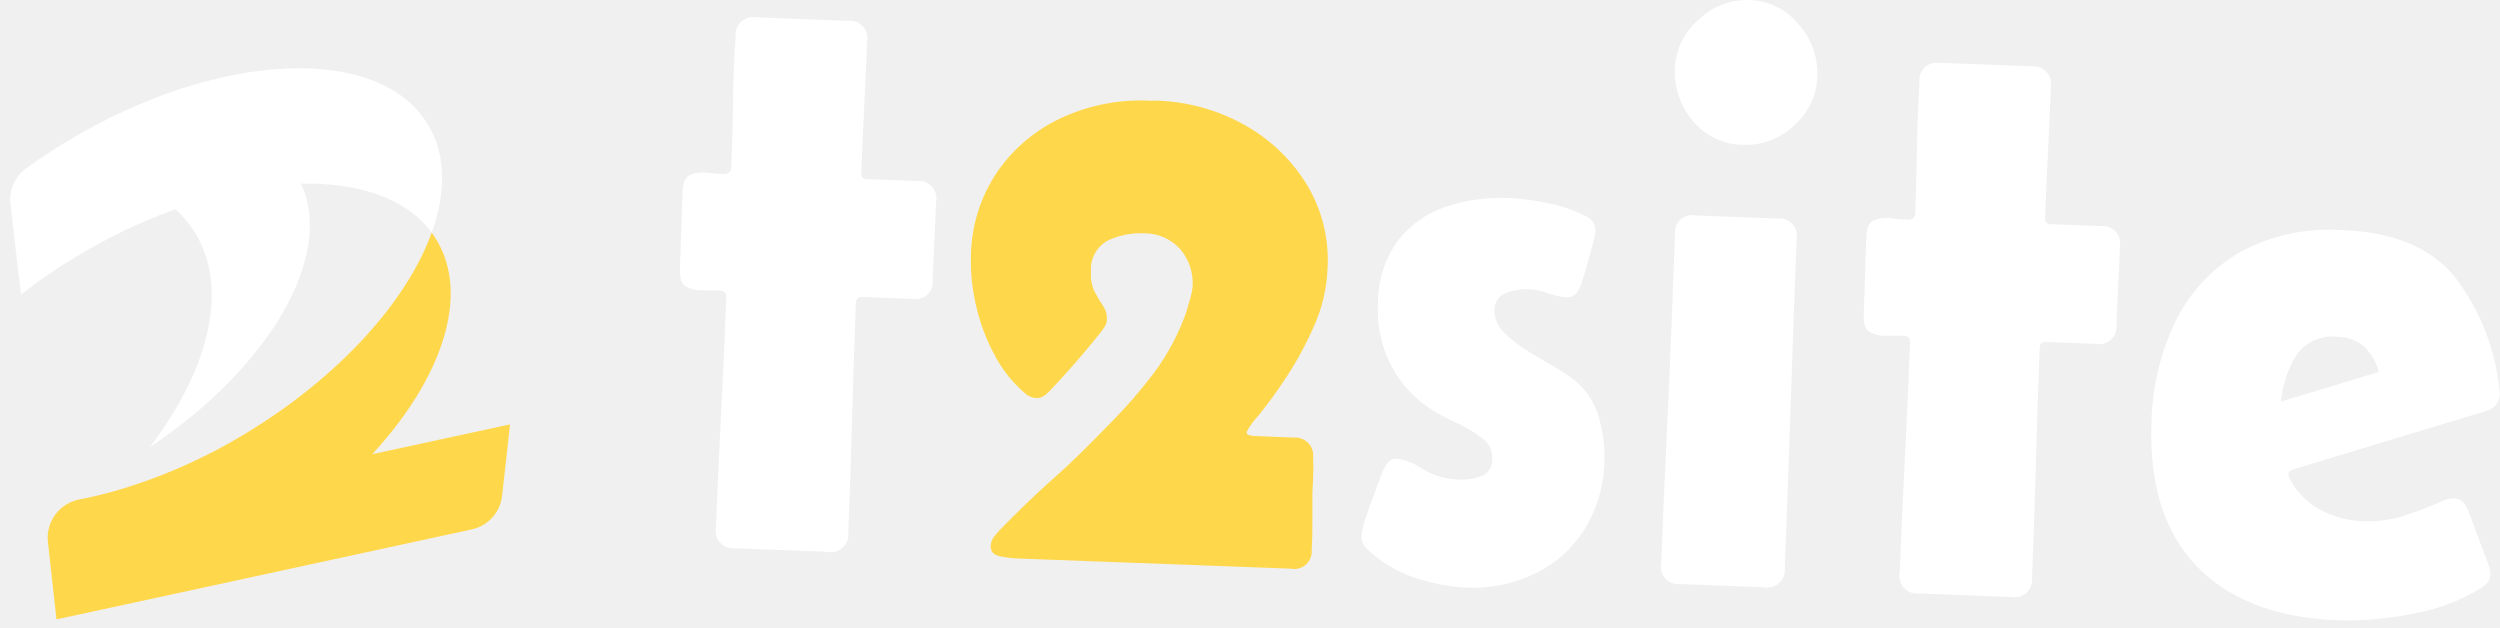
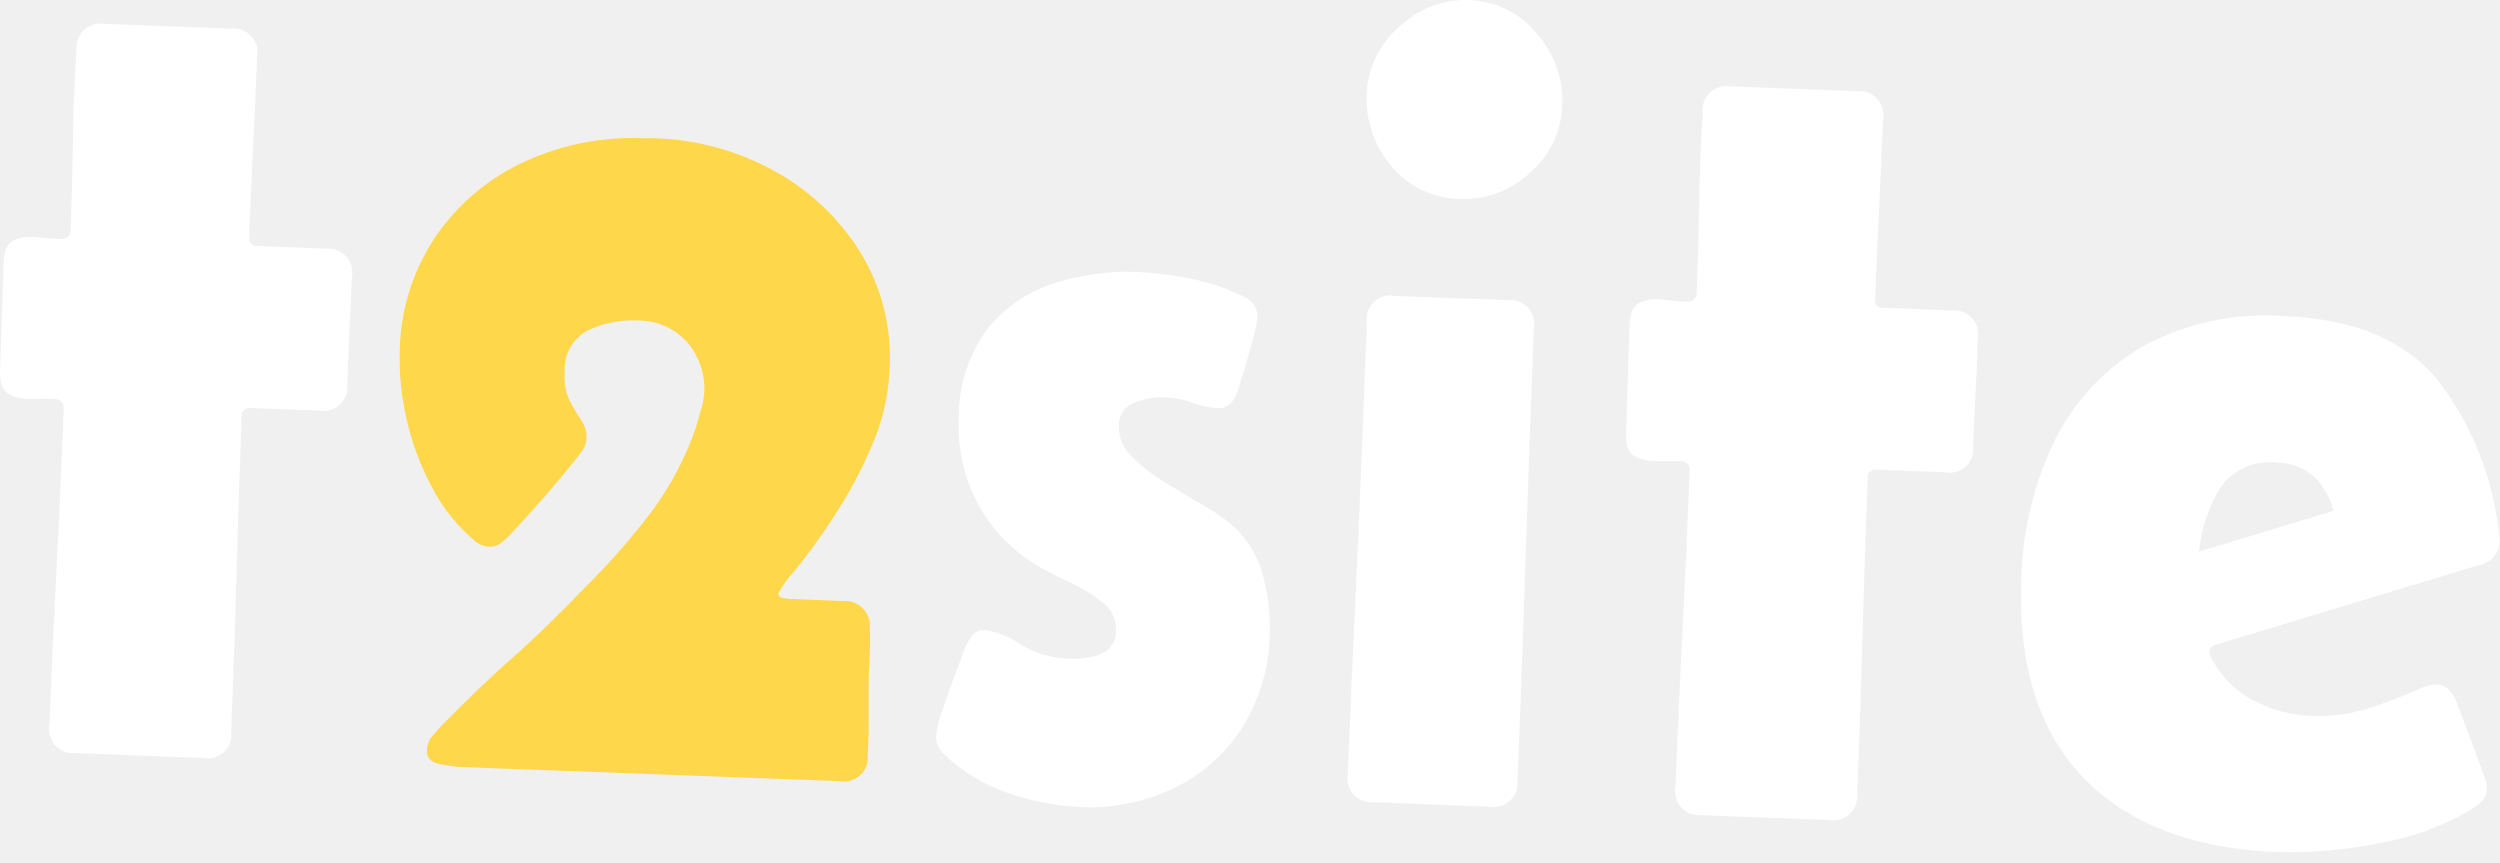
- <svg xmlns="http://www.w3.org/2000/svg" width="239" height="60" viewBox="0 0 239 60" fill="none">
-   <path d="M69.912 16.004C69.992 13.924 70.049 11.834 70.082 9.734C70.082 7.634 70.202 5.544 70.322 3.474C70.298 3.22 70.332 2.964 70.422 2.725C70.511 2.487 70.654 2.272 70.839 2.096C71.024 1.921 71.246 1.79 71.49 1.713C71.733 1.637 71.99 1.616 72.242 1.654L81.082 1.994C81.344 1.964 81.609 1.997 81.856 2.09C82.103 2.183 82.324 2.334 82.501 2.529C82.677 2.725 82.805 2.96 82.873 3.214C82.941 3.469 82.948 3.736 82.892 3.994C82.812 6.074 82.722 8.154 82.612 10.254C82.502 12.354 82.422 14.444 82.342 16.524C82.328 16.601 82.332 16.681 82.354 16.757C82.376 16.833 82.415 16.903 82.468 16.961C82.521 17.019 82.587 17.064 82.661 17.092C82.734 17.12 82.814 17.131 82.892 17.124L87.672 17.304C87.934 17.277 88.198 17.312 88.444 17.405C88.69 17.499 88.91 17.65 89.087 17.844C89.264 18.039 89.393 18.272 89.464 18.526C89.534 18.779 89.544 19.046 89.492 19.304C89.442 20.554 89.382 21.804 89.322 23.054C89.262 24.304 89.212 25.544 89.162 26.794C89.19 27.047 89.158 27.303 89.069 27.541C88.98 27.78 88.837 27.994 88.65 28.167C88.463 28.34 88.239 28.467 87.995 28.538C87.75 28.608 87.492 28.621 87.242 28.574L82.462 28.394C82.382 28.377 82.3 28.378 82.22 28.398C82.141 28.419 82.068 28.457 82.006 28.51C81.944 28.563 81.895 28.63 81.863 28.706C81.831 28.781 81.817 28.862 81.822 28.944C81.682 32.59 81.562 36.257 81.462 39.944C81.362 43.63 81.239 47.297 81.092 50.944C81.122 51.206 81.089 51.471 80.996 51.718C80.903 51.964 80.752 52.185 80.557 52.362C80.361 52.539 80.126 52.667 79.872 52.735C79.617 52.803 79.35 52.809 79.092 52.754L70.262 52.414C70 52.443 69.735 52.41 69.488 52.317C69.241 52.224 69.02 52.073 68.842 51.878C68.665 51.683 68.536 51.449 68.466 51.194C68.397 50.94 68.388 50.672 68.442 50.414C68.582 46.754 68.749 43.087 68.942 39.414C69.136 35.74 69.299 32.074 69.432 28.414C69.432 28.004 69.232 27.784 68.772 27.764C68.312 27.744 67.772 27.764 67.192 27.764C66.653 27.785 66.117 27.671 65.632 27.434C65.186 27.194 64.976 26.654 65.002 25.814C65.052 24.554 65.092 23.304 65.132 22.064C65.172 20.824 65.202 19.564 65.252 18.314C65.252 17.444 65.542 16.904 66.002 16.704C66.507 16.506 67.055 16.441 67.592 16.514C68.182 16.584 68.702 16.624 69.162 16.634C69.622 16.644 69.902 16.444 69.912 16.004Z" fill="white" />
-   <path d="M97.062 53.384C96.575 53.352 96.09 53.286 95.612 53.184C94.992 53.064 94.692 52.734 94.712 52.184C94.73 51.811 94.879 51.457 95.132 51.184C95.402 50.864 95.642 50.594 95.872 50.364C97.302 48.914 98.872 47.364 100.632 45.814C102.392 44.264 104.092 42.564 105.792 40.814C107.456 39.163 109 37.395 110.412 35.524C111.689 33.783 112.7 31.862 113.412 29.824C113.492 29.564 113.612 29.154 113.762 28.604C113.888 28.217 113.972 27.818 114.012 27.414C114.104 26.114 113.684 24.829 112.842 23.834C112.412 23.35 111.883 22.964 111.292 22.7C110.7 22.436 110.06 22.301 109.412 22.304C108.222 22.244 107.034 22.474 105.952 22.974C105.42 23.248 104.979 23.674 104.686 24.196C104.393 24.719 104.259 25.316 104.302 25.914C104.238 26.601 104.363 27.292 104.662 27.914C104.902 28.376 105.169 28.823 105.462 29.254C105.718 29.627 105.844 30.073 105.822 30.524C105.819 30.765 105.75 31 105.622 31.204C105.494 31.412 105.354 31.612 105.202 31.804C104.532 32.644 103.752 33.594 102.842 34.634C101.932 35.674 101.112 36.574 100.382 37.344C100.202 37.532 100.005 37.703 99.792 37.854C99.57 37.999 99.307 38.069 99.042 38.054C98.642 38.026 98.264 37.86 97.972 37.584C96.76 36.542 95.762 35.276 95.032 33.854C94.242 32.366 93.657 30.778 93.292 29.134C92.931 27.581 92.773 25.988 92.822 24.394C92.874 21.508 93.775 18.701 95.412 16.324C96.977 14.098 99.112 12.333 101.592 11.214C104.2 10.032 107.052 9.487 109.912 9.624H110.632C113.503 9.719 116.312 10.486 118.832 11.864C121.281 13.192 123.347 15.127 124.832 17.484C126.364 19.941 127.091 22.814 126.912 25.704C126.836 27.597 126.395 29.458 125.612 31.184C124.868 32.899 123.975 34.545 122.942 36.104C122.128 37.355 121.25 38.563 120.312 39.724C119.865 40.195 119.482 40.723 119.172 41.294C119.172 41.464 119.262 41.574 119.462 41.614C119.61 41.648 119.761 41.671 119.912 41.684L123.712 41.834C123.965 41.816 124.218 41.853 124.454 41.945C124.69 42.037 124.903 42.179 125.077 42.363C125.251 42.547 125.382 42.767 125.461 43.007C125.54 43.248 125.564 43.503 125.532 43.754C125.567 44.357 125.567 44.961 125.532 45.564C125.532 46.164 125.462 46.774 125.462 47.374C125.462 48.224 125.462 49.074 125.462 49.944C125.462 50.814 125.462 51.674 125.392 52.524C125.425 52.788 125.394 53.055 125.303 53.305C125.211 53.554 125.061 53.778 124.866 53.958C124.67 54.138 124.434 54.269 124.178 54.34C123.922 54.41 123.652 54.418 123.392 54.364L97.062 53.384Z" fill="#FFD74A" />
-   <path d="M140.222 56.174C138.479 56.095 136.757 55.758 135.112 55.174C133.453 54.611 131.939 53.685 130.682 52.464C130.512 52.31 130.376 52.122 130.284 51.911C130.193 51.701 130.148 51.473 130.152 51.244C130.216 50.656 130.353 50.078 130.562 49.524C130.822 48.734 131.102 47.934 131.412 47.124C131.722 46.314 131.942 45.704 132.082 45.304C132.22 44.951 132.398 44.616 132.612 44.304C132.722 44.145 132.873 44.019 133.05 43.94C133.226 43.86 133.42 43.831 133.612 43.854C134.486 44.004 135.316 44.345 136.042 44.854C137.093 45.482 138.289 45.827 139.512 45.854C140.224 45.882 140.934 45.77 141.602 45.524C141.934 45.4 142.217 45.173 142.41 44.876C142.603 44.578 142.695 44.227 142.672 43.874C142.687 43.483 142.603 43.096 142.428 42.746C142.253 42.397 141.993 42.097 141.672 41.874C140.972 41.335 140.214 40.876 139.412 40.504C138.674 40.175 137.953 39.807 137.252 39.404C135.465 38.354 134.001 36.831 133.022 35.004C132.065 33.155 131.62 31.083 131.732 29.004C131.722 26.882 132.372 24.81 133.592 23.074C134.739 21.562 136.308 20.424 138.102 19.804C140.082 19.128 142.172 18.833 144.262 18.934C145.513 18.997 146.757 19.16 147.982 19.424C149.215 19.663 150.41 20.07 151.532 20.634C151.833 20.745 152.091 20.947 152.271 21.213C152.45 21.478 152.542 21.794 152.532 22.114C152.47 22.553 152.376 22.988 152.252 23.414C152.062 24.104 151.872 24.814 151.662 25.534L151.212 27.004C151.111 27.364 150.945 27.703 150.722 28.004C150.595 28.153 150.432 28.268 150.248 28.338C150.065 28.408 149.867 28.431 149.672 28.404C149.093 28.371 148.522 28.246 147.982 28.034C147.371 27.801 146.726 27.669 146.072 27.644C145.362 27.629 144.656 27.751 143.992 28.004C143.652 28.124 143.36 28.35 143.158 28.649C142.956 28.948 142.856 29.304 142.872 29.664C142.867 30.057 142.944 30.448 143.099 30.809C143.254 31.171 143.484 31.496 143.772 31.764C144.467 32.475 145.254 33.091 146.112 33.594C147.052 34.164 147.962 34.714 148.842 35.224C149.581 35.638 150.275 36.127 150.912 36.684C151.892 37.613 152.586 38.803 152.912 40.114C153.266 41.417 153.424 42.765 153.382 44.114C153.343 46.401 152.69 48.635 151.492 50.584C150.362 52.398 148.743 53.857 146.822 54.794C144.774 55.805 142.504 56.279 140.222 56.174Z" fill="white" />
-   <path d="M159.832 30.264L160.132 22.374C160.105 22.121 160.136 21.865 160.225 21.627C160.314 21.388 160.458 21.174 160.644 21.001C160.831 20.828 161.056 20.701 161.3 20.63C161.544 20.559 161.802 20.547 162.052 20.594L169.982 20.894C170.235 20.868 170.49 20.902 170.727 20.991C170.965 21.081 171.178 21.224 171.35 21.41C171.523 21.597 171.65 21.82 171.721 22.064C171.793 22.307 171.807 22.564 171.762 22.814C171.549 28.054 171.359 33.3 171.192 38.554C171.026 43.807 170.836 49.064 170.622 54.324C170.649 54.586 170.614 54.85 170.521 55.096C170.427 55.342 170.276 55.562 170.082 55.739C169.887 55.916 169.654 56.045 169.4 56.115C169.147 56.185 168.88 56.195 168.622 56.144L160.622 55.834C160.36 55.864 160.095 55.831 159.848 55.737C159.602 55.644 159.381 55.494 159.204 55.298C159.027 55.103 158.899 54.868 158.831 54.613C158.763 54.359 158.757 54.092 158.812 53.834C158.959 49.901 159.129 45.964 159.322 42.024C159.512 38.134 159.672 34.204 159.832 30.264ZM166.622 13.844C165.705 13.834 164.802 13.624 163.974 13.228C163.147 12.832 162.416 12.261 161.832 11.554C160.649 10.164 160.038 8.377 160.122 6.554C160.154 5.654 160.374 4.77 160.768 3.961C161.162 3.151 161.723 2.433 162.412 1.854C163.051 1.238 163.806 0.757 164.634 0.44C165.462 0.122 166.346 -0.026 167.232 0.004C168.139 0.026 169.029 0.246 169.842 0.646C170.655 1.047 171.372 1.619 171.942 2.324C173.173 3.691 173.816 5.487 173.732 7.324C173.706 8.216 173.494 9.093 173.11 9.899C172.726 10.704 172.178 11.421 171.502 12.004C170.855 12.624 170.089 13.107 169.25 13.423C168.412 13.739 167.518 13.882 166.622 13.844Z" fill="white" />
-   <path d="M183.092 20.384C183.172 18.311 183.229 16.221 183.262 14.114C183.296 12.007 183.376 9.921 183.502 7.854C183.472 7.598 183.5 7.339 183.586 7.096C183.673 6.854 183.814 6.634 183.998 6.455C184.183 6.276 184.407 6.142 184.652 6.064C184.898 5.986 185.158 5.965 185.412 6.004L194.252 6.344C194.509 6.318 194.767 6.353 195.008 6.444C195.249 6.535 195.466 6.681 195.641 6.87C195.817 7.058 195.946 7.285 196.019 7.532C196.092 7.779 196.107 8.04 196.062 8.294C195.982 10.374 195.889 12.464 195.782 14.564C195.676 16.664 195.586 18.75 195.512 20.824C195.496 20.902 195.498 20.982 195.519 21.059C195.54 21.136 195.579 21.207 195.633 21.265C195.687 21.324 195.754 21.369 195.828 21.397C195.903 21.424 195.983 21.433 196.062 21.424L200.842 21.614C201.104 21.584 201.369 21.617 201.616 21.71C201.863 21.803 202.084 21.954 202.261 22.149C202.437 22.345 202.565 22.58 202.633 22.834C202.701 23.089 202.708 23.356 202.652 23.614C202.652 24.874 202.552 26.124 202.492 27.364C202.432 28.604 202.382 29.854 202.332 31.114C202.357 31.365 202.322 31.619 202.232 31.855C202.141 32.09 201.997 32.302 201.811 32.473C201.625 32.644 201.402 32.769 201.159 32.838C200.916 32.908 200.661 32.92 200.412 32.874L195.632 32.694C195.551 32.676 195.468 32.678 195.388 32.699C195.308 32.72 195.234 32.759 195.172 32.813C195.109 32.867 195.061 32.936 195.03 33.012C194.999 33.089 194.986 33.172 194.992 33.254C194.852 36.894 194.732 40.56 194.632 44.254C194.532 47.947 194.409 51.614 194.262 55.254C194.289 55.516 194.254 55.78 194.161 56.026C194.067 56.272 193.916 56.492 193.722 56.669C193.527 56.846 193.294 56.975 193.04 57.045C192.787 57.115 192.52 57.125 192.262 57.074L183.422 56.734C183.161 56.761 182.897 56.727 182.651 56.633C182.406 56.539 182.186 56.389 182.009 56.194C181.833 55.999 181.705 55.765 181.636 55.511C181.567 55.258 181.559 54.991 181.612 54.734C181.752 51.06 181.919 47.394 182.112 43.734C182.302 40.064 182.462 36.414 182.602 32.734C182.602 32.324 182.402 32.114 181.942 32.094C181.482 32.074 180.942 32.094 180.362 32.094C179.822 32.127 179.283 32.013 178.802 31.764C178.342 31.534 178.142 30.994 178.172 30.144C178.222 28.884 178.262 27.644 178.292 26.394C178.322 25.144 178.372 23.904 178.422 22.644C178.422 21.774 178.702 21.244 179.172 21.044C179.676 20.841 180.225 20.776 180.762 20.854C181.309 20.938 181.86 20.988 182.412 21.004C182.842 21.004 183.082 20.794 183.092 20.384Z" fill="white" />
-   <path d="M223.522 59.304C217.596 59.071 213.082 57.337 209.982 54.104C206.882 50.87 205.449 46.27 205.682 40.304C205.758 36.927 206.566 33.607 208.052 30.574C209.424 27.835 211.579 25.566 214.242 24.054C217.228 22.459 220.607 21.748 223.982 22.004C228.809 22.184 232.369 23.667 234.662 26.454C237.093 29.617 238.58 33.402 238.952 37.374C239.024 37.794 238.933 38.226 238.697 38.581C238.461 38.937 238.098 39.188 237.682 39.284L219.182 44.884C218.922 44.974 218.782 45.114 218.772 45.304C218.779 45.416 218.8 45.526 218.832 45.634C219.46 46.944 220.485 48.022 221.762 48.714C223.034 49.399 224.448 49.779 225.892 49.824C227.197 49.882 228.503 49.716 229.752 49.334C230.998 48.938 232.22 48.47 233.412 47.934C233.776 47.752 234.176 47.654 234.582 47.644C234.758 47.646 234.931 47.684 235.091 47.756C235.251 47.829 235.395 47.933 235.512 48.064C235.743 48.329 235.917 48.639 236.022 48.974L237.932 54.084C238.037 54.351 238.088 54.637 238.082 54.924C238.083 55.201 237.987 55.469 237.812 55.684C237.619 55.894 237.401 56.078 237.162 56.234C235.148 57.461 232.918 58.292 230.592 58.684C228.266 59.154 225.895 59.362 223.522 59.304ZM218.052 38.384C219.642 37.914 221.222 37.444 222.772 36.964L227.412 35.554C227.187 34.64 226.709 33.808 226.032 33.154C225.324 32.535 224.413 32.197 223.472 32.204C222.7 32.102 221.914 32.221 221.207 32.546C220.499 32.872 219.898 33.391 219.472 34.044C218.688 35.37 218.204 36.851 218.052 38.384Z" fill="white" />
-   <path d="M41.27 22.24C38.86 18.97 34.33 17.43 28.77 17.56C32.01 24.36 25.77 35.14 14.33 42.74C19.96 35.34 21.9 27.69 18.69 22.31C18.161 21.457 17.519 20.68 16.78 20C13.512 21.18 10.367 22.677 7.39 24.47C5.522 25.588 3.722 26.817 2 28.15L1 19.48C0.927 18.833 1.027 18.177 1.291 17.582C1.554 16.986 1.972 16.471 2.5 16.09C3.42 15.43 4.36 14.79 5.34 14.17C5.74 13.92 6.15 13.66 6.56 13.42C20.9 4.84 36.29 4.18 40.93 11.94C42.64 14.78 42.66 18.39 41.27 22.24Z" fill="white" />
-   <path d="M48.76 40.57L48 47.4C47.914 48.172 47.589 48.897 47.068 49.473C46.547 50.049 45.859 50.447 45.1 50.61L13.55 57.45L5.4 59.21L4.58 51.8C4.481 50.872 4.734 49.94 5.29 49.19C5.845 48.439 6.663 47.925 7.58 47.75C8.58 47.56 9.58 47.32 10.63 47.04C15.11 45.777 19.399 43.913 23.38 41.5C32.38 36.09 38.9 28.82 41.27 22.24C41.437 22.473 41.597 22.713 41.75 22.96C44.94 28.29 42.24 36.21 35.59 43.42L48.76 40.57Z" fill="#FFD74A" />
+ <svg xmlns="http://www.w3.org/2000/svg" width="174" height="60" viewBox="0 0 174 60" fill="none">
+   <path d="M4.912 16.004C4.992 13.924 5.049 11.834 5.082 9.734C5.082 7.634 5.202 5.544 5.322 3.474C5.298 3.22 5.332 2.964 5.422 2.725C5.511 2.487 5.654 2.272 5.839 2.096C6.024 1.921 6.246 1.79 6.49 1.713C6.733 1.637 6.99 1.616 7.242 1.654L16.082 1.994C16.344 1.964 16.61 1.997 16.856 2.09C17.103 2.183 17.324 2.334 17.5 2.529C17.677 2.725 17.805 2.96 17.873 3.214C17.941 3.469 17.948 3.736 17.892 3.994C17.812 6.074 17.722 8.154 17.612 10.254C17.502 12.354 17.422 14.444 17.342 16.524C17.328 16.601 17.332 16.681 17.354 16.757C17.375 16.833 17.415 16.903 17.468 16.961C17.521 17.019 17.587 17.064 17.661 17.092C17.735 17.12 17.814 17.131 17.892 17.124L22.672 17.304C22.934 17.277 23.198 17.312 23.444 17.405C23.69 17.499 23.91 17.65 24.087 17.844C24.264 18.039 24.393 18.272 24.464 18.526C24.534 18.779 24.544 19.046 24.492 19.304C24.442 20.554 24.382 21.804 24.322 23.054C24.262 24.304 24.212 25.544 24.162 26.794C24.19 27.047 24.158 27.303 24.069 27.541C23.98 27.78 23.837 27.994 23.65 28.167C23.463 28.34 23.239 28.467 22.994 28.538C22.75 28.608 22.492 28.621 22.242 28.574L17.462 28.394C17.382 28.377 17.3 28.378 17.22 28.398C17.141 28.419 17.068 28.457 17.006 28.51C16.944 28.563 16.895 28.63 16.863 28.706C16.831 28.781 16.817 28.862 16.822 28.944C16.682 32.59 16.562 36.257 16.462 39.944C16.362 43.63 16.239 47.297 16.092 50.944C16.122 51.206 16.089 51.471 15.996 51.718C15.903 51.964 15.752 52.185 15.557 52.362C15.361 52.539 15.127 52.667 14.872 52.735C14.617 52.803 14.35 52.809 14.092 52.754L5.262 52.414C5 52.443 4.735 52.41 4.488 52.317C4.241 52.224 4.02 52.073 3.842 51.878C3.664 51.683 3.536 51.449 3.466 51.194C3.397 50.94 3.388 50.672 3.442 50.414C3.582 46.754 3.749 43.087 3.942 39.414C4.136 35.74 4.299 32.074 4.432 28.414C4.432 28.004 4.232 27.784 3.772 27.764C3.312 27.744 2.772 27.764 2.192 27.764C1.653 27.785 1.117 27.671 0.632 27.434C0.186 27.194 -0.024 26.654 0.002 25.814C0.052 24.554 0.092 23.304 0.132 22.064C0.172 20.824 0.202 19.564 0.252 18.314C0.252 17.444 0.542 16.904 1.002 16.704C1.507 16.506 2.055 16.441 2.592 16.514C3.182 16.584 3.702 16.624 4.162 16.634C4.622 16.644 4.902 16.444 4.912 16.004Z" fill="white" />
+   <path d="M32.062 53.384C31.575 53.352 31.09 53.286 30.612 53.184C29.992 53.064 29.692 52.734 29.712 52.184C29.73 51.811 29.879 51.457 30.132 51.184C30.402 50.864 30.642 50.594 30.872 50.364C32.302 48.914 33.872 47.364 35.632 45.814C37.392 44.264 39.092 42.564 40.792 40.814C42.456 39.163 44 37.395 45.412 35.524C46.689 33.783 47.7 31.862 48.412 29.824C48.492 29.564 48.612 29.154 48.762 28.604C48.888 28.217 48.972 27.818 49.012 27.414C49.104 26.114 48.684 24.829 47.842 23.834C47.412 23.35 46.883 22.964 46.292 22.7C45.7 22.436 45.06 22.301 44.412 22.304C43.222 22.244 42.034 22.474 40.952 22.974C40.42 23.248 39.979 23.674 39.686 24.196C39.393 24.719 39.259 25.316 39.302 25.914C39.238 26.601 39.363 27.292 39.662 27.914C39.902 28.376 40.169 28.823 40.462 29.254C40.718 29.627 40.844 30.073 40.822 30.524C40.819 30.765 40.75 31 40.622 31.204C40.494 31.412 40.354 31.612 40.202 31.804C39.532 32.644 38.752 33.594 37.842 34.634C36.932 35.674 36.112 36.574 35.382 37.344C35.202 37.532 35.005 37.703 34.792 37.854C34.57 37.999 34.307 38.069 34.042 38.054C33.642 38.026 33.264 37.86 32.972 37.584C31.76 36.542 30.762 35.276 30.032 33.854C29.242 32.366 28.657 30.778 28.292 29.134C27.931 27.581 27.773 25.988 27.822 24.394C27.874 21.508 28.775 18.701 30.412 16.324C31.977 14.098 34.112 12.333 36.592 11.214C39.2 10.032 42.052 9.487 44.912 9.624H45.632C48.503 9.719 51.312 10.486 53.832 11.864C56.281 13.192 58.347 15.127 59.832 17.484C61.364 19.941 62.091 22.814 61.912 25.704C61.836 27.597 61.395 29.458 60.612 31.184C59.868 32.899 58.975 34.545 57.942 36.104C57.128 37.355 56.25 38.563 55.312 39.724C54.865 40.195 54.482 40.723 54.172 41.294C54.172 41.464 54.262 41.574 54.462 41.614C54.61 41.648 54.761 41.671 54.912 41.684L58.712 41.834C58.965 41.816 59.218 41.853 59.454 41.945C59.69 42.037 59.903 42.179 60.077 42.363C60.251 42.547 60.382 42.767 60.461 43.007C60.54 43.248 60.564 43.503 60.532 43.754C60.567 44.357 60.567 44.961 60.532 45.564C60.532 46.164 60.462 46.774 60.462 47.374C60.462 48.224 60.462 49.074 60.462 49.944C60.462 50.814 60.462 51.674 60.392 52.524C60.425 52.788 60.394 53.055 60.303 53.305C60.211 53.554 60.061 53.778 59.866 53.958C59.67 54.138 59.434 54.269 59.178 54.34C58.922 54.41 58.652 54.418 58.392 54.364L32.062 53.384Z" fill="#FFD74A" />
+   <path d="M75.222 56.174C73.479 56.095 71.757 55.758 70.112 55.174C68.453 54.611 66.939 53.685 65.682 52.464C65.512 52.31 65.376 52.122 65.284 51.911C65.193 51.701 65.148 51.473 65.152 51.244C65.216 50.656 65.353 50.078 65.562 49.524C65.822 48.734 66.102 47.934 66.412 47.124C66.722 46.314 66.942 45.704 67.082 45.304C67.22 44.951 67.398 44.616 67.612 44.304C67.722 44.145 67.873 44.019 68.05 43.94C68.226 43.86 68.42 43.831 68.612 43.854C69.486 44.004 70.316 44.345 71.042 44.854C72.093 45.482 73.289 45.827 74.512 45.854C75.224 45.882 75.934 45.77 76.602 45.524C76.934 45.4 77.217 45.173 77.41 44.876C77.603 44.578 77.695 44.227 77.672 43.874C77.687 43.483 77.603 43.096 77.428 42.746C77.253 42.397 76.993 42.097 76.672 41.874C75.972 41.335 75.214 40.876 74.412 40.504C73.674 40.175 72.953 39.807 72.252 39.404C70.465 38.354 69.001 36.831 68.022 35.004C67.065 33.155 66.62 31.083 66.732 29.004C66.722 26.882 67.372 24.81 68.592 23.074C69.739 21.562 71.308 20.424 73.102 19.804C75.082 19.128 77.172 18.833 79.262 18.934C80.513 18.997 81.757 19.16 82.982 19.424C84.215 19.663 85.41 20.07 86.532 20.634C86.833 20.745 87.091 20.947 87.271 21.213C87.45 21.478 87.542 21.794 87.532 22.114C87.47 22.553 87.376 22.988 87.252 23.414C87.062 24.104 86.872 24.814 86.662 25.534L86.212 27.004C86.111 27.364 85.945 27.703 85.722 28.004C85.595 28.153 85.432 28.268 85.248 28.338C85.065 28.408 84.867 28.431 84.672 28.404C84.093 28.371 83.522 28.246 82.982 28.034C82.371 27.801 81.726 27.669 81.072 27.644C80.362 27.629 79.656 27.751 78.992 28.004C78.652 28.124 78.36 28.35 78.158 28.649C77.956 28.948 77.856 29.304 77.872 29.664C77.867 30.057 77.944 30.448 78.099 30.809C78.254 31.171 78.484 31.496 78.772 31.764C79.467 32.475 80.254 33.091 81.112 33.594C82.052 34.164 82.962 34.714 83.842 35.224C84.581 35.638 85.275 36.127 85.912 36.684C86.892 37.613 87.586 38.803 87.912 40.114C88.266 41.417 88.424 42.765 88.382 44.114C88.343 46.401 87.69 48.635 86.492 50.584C85.362 52.398 83.743 53.857 81.822 54.794C79.774 55.805 77.504 56.279 75.222 56.174Z" fill="white" />
+   <path d="M94.832 30.264L95.132 22.374C95.105 22.121 95.136 21.865 95.225 21.627C95.314 21.388 95.458 21.174 95.644 21.001C95.831 20.828 96.056 20.701 96.3 20.63C96.544 20.559 96.802 20.547 97.052 20.594L104.982 20.894C105.235 20.868 105.49 20.902 105.727 20.991C105.965 21.081 106.178 21.224 106.35 21.41C106.523 21.597 106.65 21.82 106.721 22.064C106.793 22.307 106.807 22.564 106.762 22.814C106.549 28.054 106.359 33.3 106.192 38.554C106.026 43.807 105.836 49.064 105.622 54.324C105.649 54.586 105.614 54.85 105.521 55.096C105.427 55.342 105.276 55.562 105.082 55.739C104.887 55.916 104.654 56.045 104.4 56.115C104.147 56.185 103.88 56.195 103.622 56.144L95.622 55.834C95.36 55.864 95.095 55.831 94.848 55.737C94.602 55.644 94.381 55.494 94.204 55.298C94.027 55.103 93.899 54.868 93.831 54.613C93.763 54.359 93.757 54.092 93.812 53.834C93.959 49.901 94.129 45.964 94.322 42.024C94.512 38.134 94.672 34.204 94.832 30.264ZM101.622 13.844C100.705 13.834 99.802 13.624 98.974 13.228C98.147 12.832 97.416 12.261 96.832 11.554C95.649 10.164 95.038 8.377 95.122 6.554C95.154 5.654 95.374 4.77 95.768 3.961C96.162 3.151 96.723 2.433 97.412 1.854C98.051 1.238 98.806 0.757 99.634 0.44C100.462 0.122 101.346 -0.026 102.232 0.004C103.139 0.026 104.029 0.246 104.842 0.646C105.655 1.047 106.372 1.619 106.942 2.324C108.173 3.691 108.816 5.487 108.732 7.324C108.706 8.216 108.494 9.093 108.11 9.899C107.726 10.704 107.178 11.421 106.502 12.004C105.855 12.624 105.089 13.107 104.25 13.423C103.412 13.739 102.518 13.882 101.622 13.844Z" fill="white" />
+   <path d="M118.092 20.384C118.172 18.311 118.229 16.221 118.262 14.114C118.296 12.007 118.376 9.921 118.502 7.854C118.472 7.598 118.5 7.339 118.586 7.096C118.673 6.854 118.814 6.634 118.998 6.455C119.183 6.276 119.407 6.142 119.652 6.064C119.898 5.986 120.158 5.965 120.412 6.004L129.252 6.344C129.509 6.318 129.767 6.353 130.008 6.444C130.249 6.535 130.466 6.681 130.641 6.87C130.817 7.058 130.946 7.285 131.019 7.532C131.092 7.779 131.107 8.04 131.062 8.294C130.982 10.374 130.889 12.464 130.782 14.564C130.676 16.664 130.586 18.75 130.512 20.824C130.496 20.902 130.498 20.982 130.519 21.059C130.54 21.136 130.579 21.207 130.633 21.265C130.687 21.324 130.754 21.369 130.828 21.397C130.903 21.424 130.983 21.433 131.062 21.424L135.842 21.614C136.104 21.584 136.369 21.617 136.616 21.71C136.863 21.803 137.084 21.954 137.261 22.149C137.437 22.345 137.565 22.58 137.633 22.834C137.701 23.089 137.708 23.356 137.652 23.614C137.652 24.874 137.552 26.124 137.492 27.364C137.432 28.604 137.382 29.854 137.332 31.114C137.357 31.365 137.322 31.619 137.232 31.855C137.141 32.09 136.997 32.302 136.811 32.473C136.625 32.644 136.402 32.769 136.159 32.838C135.916 32.908 135.661 32.92 135.412 32.874L130.632 32.694C130.551 32.676 130.468 32.678 130.388 32.699C130.308 32.72 130.234 32.759 130.172 32.813C130.109 32.867 130.061 32.936 130.03 33.012C129.999 33.089 129.986 33.172 129.992 33.254C129.852 36.894 129.732 40.56 129.632 44.254C129.532 47.947 129.409 51.614 129.262 55.254C129.289 55.516 129.254 55.78 129.161 56.026C129.067 56.272 128.916 56.492 128.722 56.669C128.527 56.846 128.294 56.975 128.04 57.045C127.787 57.115 127.52 57.125 127.262 57.074L118.422 56.734C118.161 56.761 117.897 56.727 117.651 56.633C117.406 56.539 117.186 56.389 117.009 56.194C116.833 55.999 116.705 55.765 116.636 55.511C116.567 55.258 116.559 54.991 116.612 54.734C116.752 51.06 116.919 47.394 117.112 43.734C117.302 40.064 117.462 36.414 117.602 32.734C117.602 32.324 117.402 32.114 116.942 32.094C116.482 32.074 115.942 32.094 115.362 32.094C114.822 32.127 114.283 32.013 113.802 31.764C113.342 31.534 113.142 30.994 113.172 30.144C113.222 28.884 113.262 27.644 113.292 26.394C113.322 25.144 113.372 23.904 113.422 22.644C113.422 21.774 113.702 21.244 114.172 21.044C114.676 20.841 115.225 20.776 115.762 20.854C116.309 20.938 116.86 20.988 117.412 21.004C117.842 21.004 118.082 20.794 118.092 20.384Z" fill="white" />
+   <path d="M158.522 59.304C152.596 59.071 148.082 57.337 144.982 54.104C141.882 50.87 140.449 46.27 140.682 40.304C140.758 36.927 141.566 33.607 143.052 30.574C144.424 27.835 146.579 25.566 149.242 24.054C152.228 22.459 155.607 21.748 158.982 22.004C163.809 22.184 167.369 23.667 169.662 26.454C172.093 29.617 173.58 33.402 173.952 37.374C174.024 37.794 173.933 38.226 173.697 38.581C173.461 38.937 173.098 39.188 172.682 39.284L154.182 44.884C153.922 44.974 153.782 45.114 153.772 45.304C153.779 45.416 153.8 45.526 153.832 45.634C154.46 46.944 155.485 48.022 156.762 48.714C158.034 49.399 159.448 49.779 160.892 49.824C162.197 49.882 163.503 49.716 164.752 49.334C165.998 48.938 167.22 48.47 168.412 47.934C168.776 47.752 169.176 47.654 169.582 47.644C169.758 47.646 169.931 47.684 170.091 47.756C170.251 47.829 170.395 47.933 170.512 48.064C170.743 48.329 170.917 48.639 171.022 48.974L172.932 54.084C173.037 54.351 173.088 54.637 173.082 54.924C173.083 55.201 172.987 55.469 172.812 55.684C172.619 55.894 172.401 56.078 172.162 56.234C170.148 57.461 167.918 58.292 165.592 58.684C163.266 59.154 160.895 59.362 158.522 59.304ZM153.052 38.384C154.642 37.914 156.222 37.444 157.772 36.964L162.412 35.554C162.187 34.64 161.709 33.808 161.032 33.154C160.324 32.535 159.413 32.197 158.472 32.204C157.7 32.102 156.914 32.221 156.207 32.546C155.499 32.872 154.898 33.391 154.472 34.044C153.688 35.37 153.204 36.851 153.052 38.384Z" fill="white" />
</svg>
